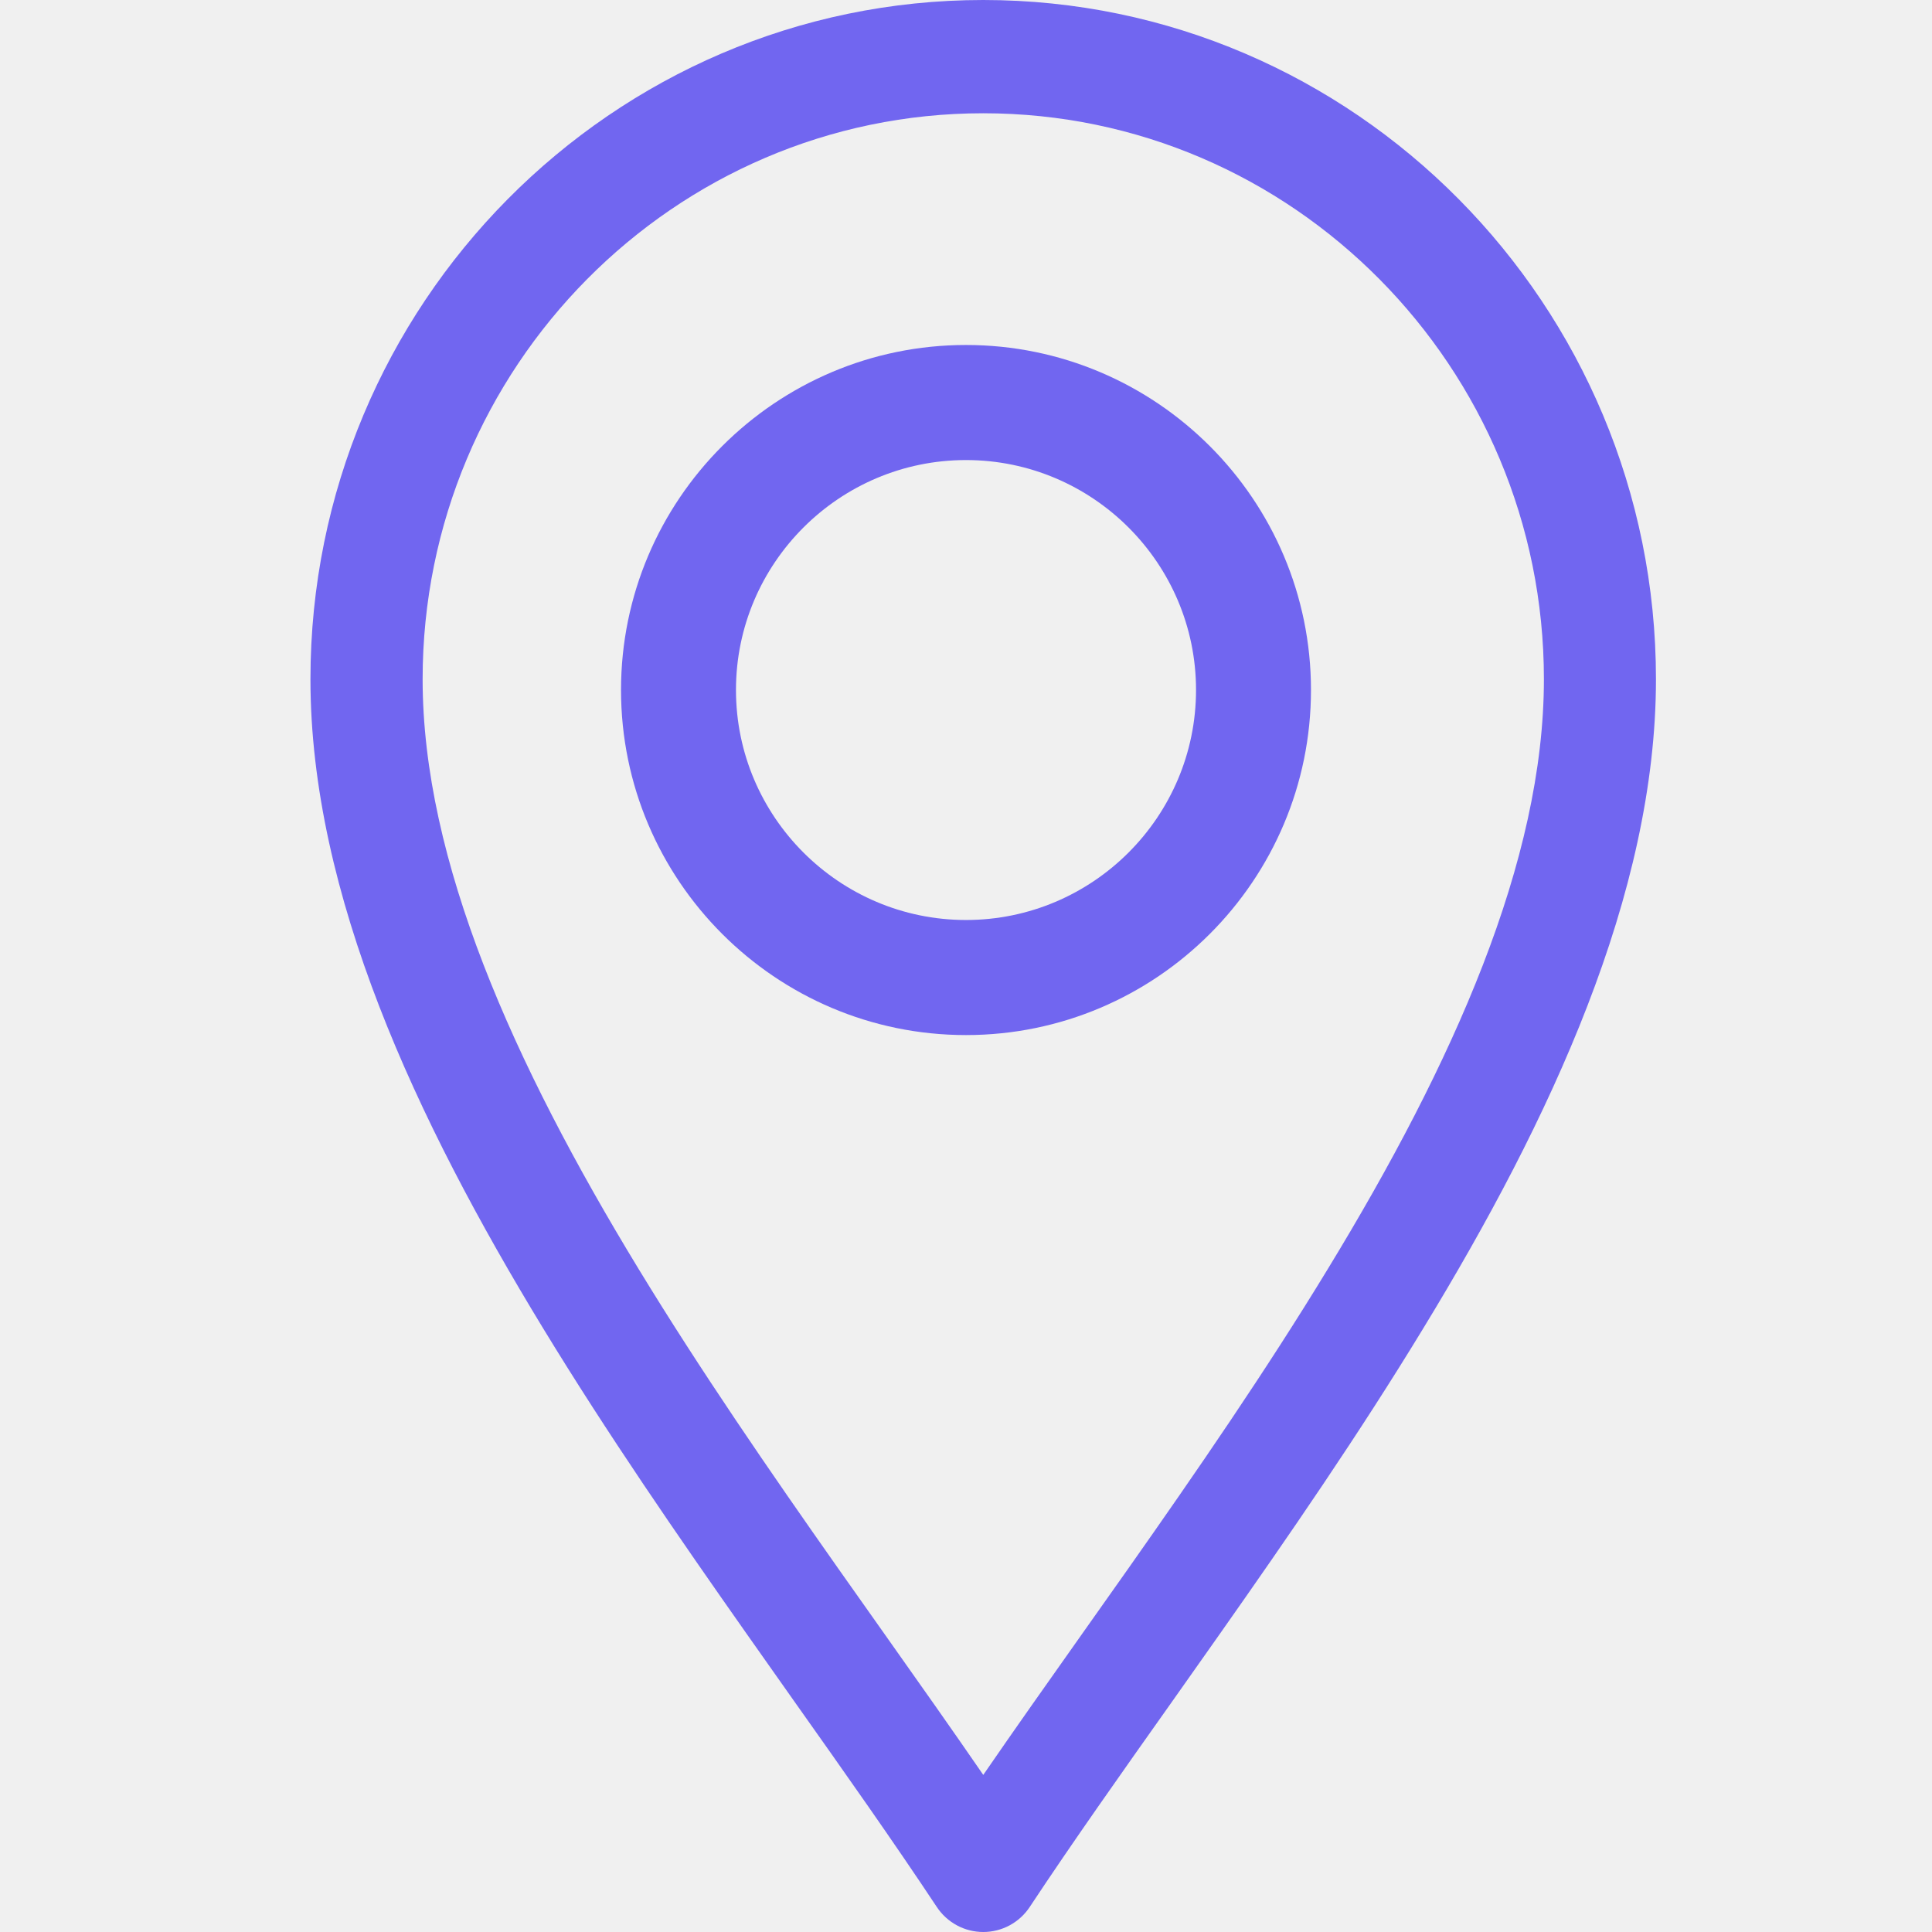
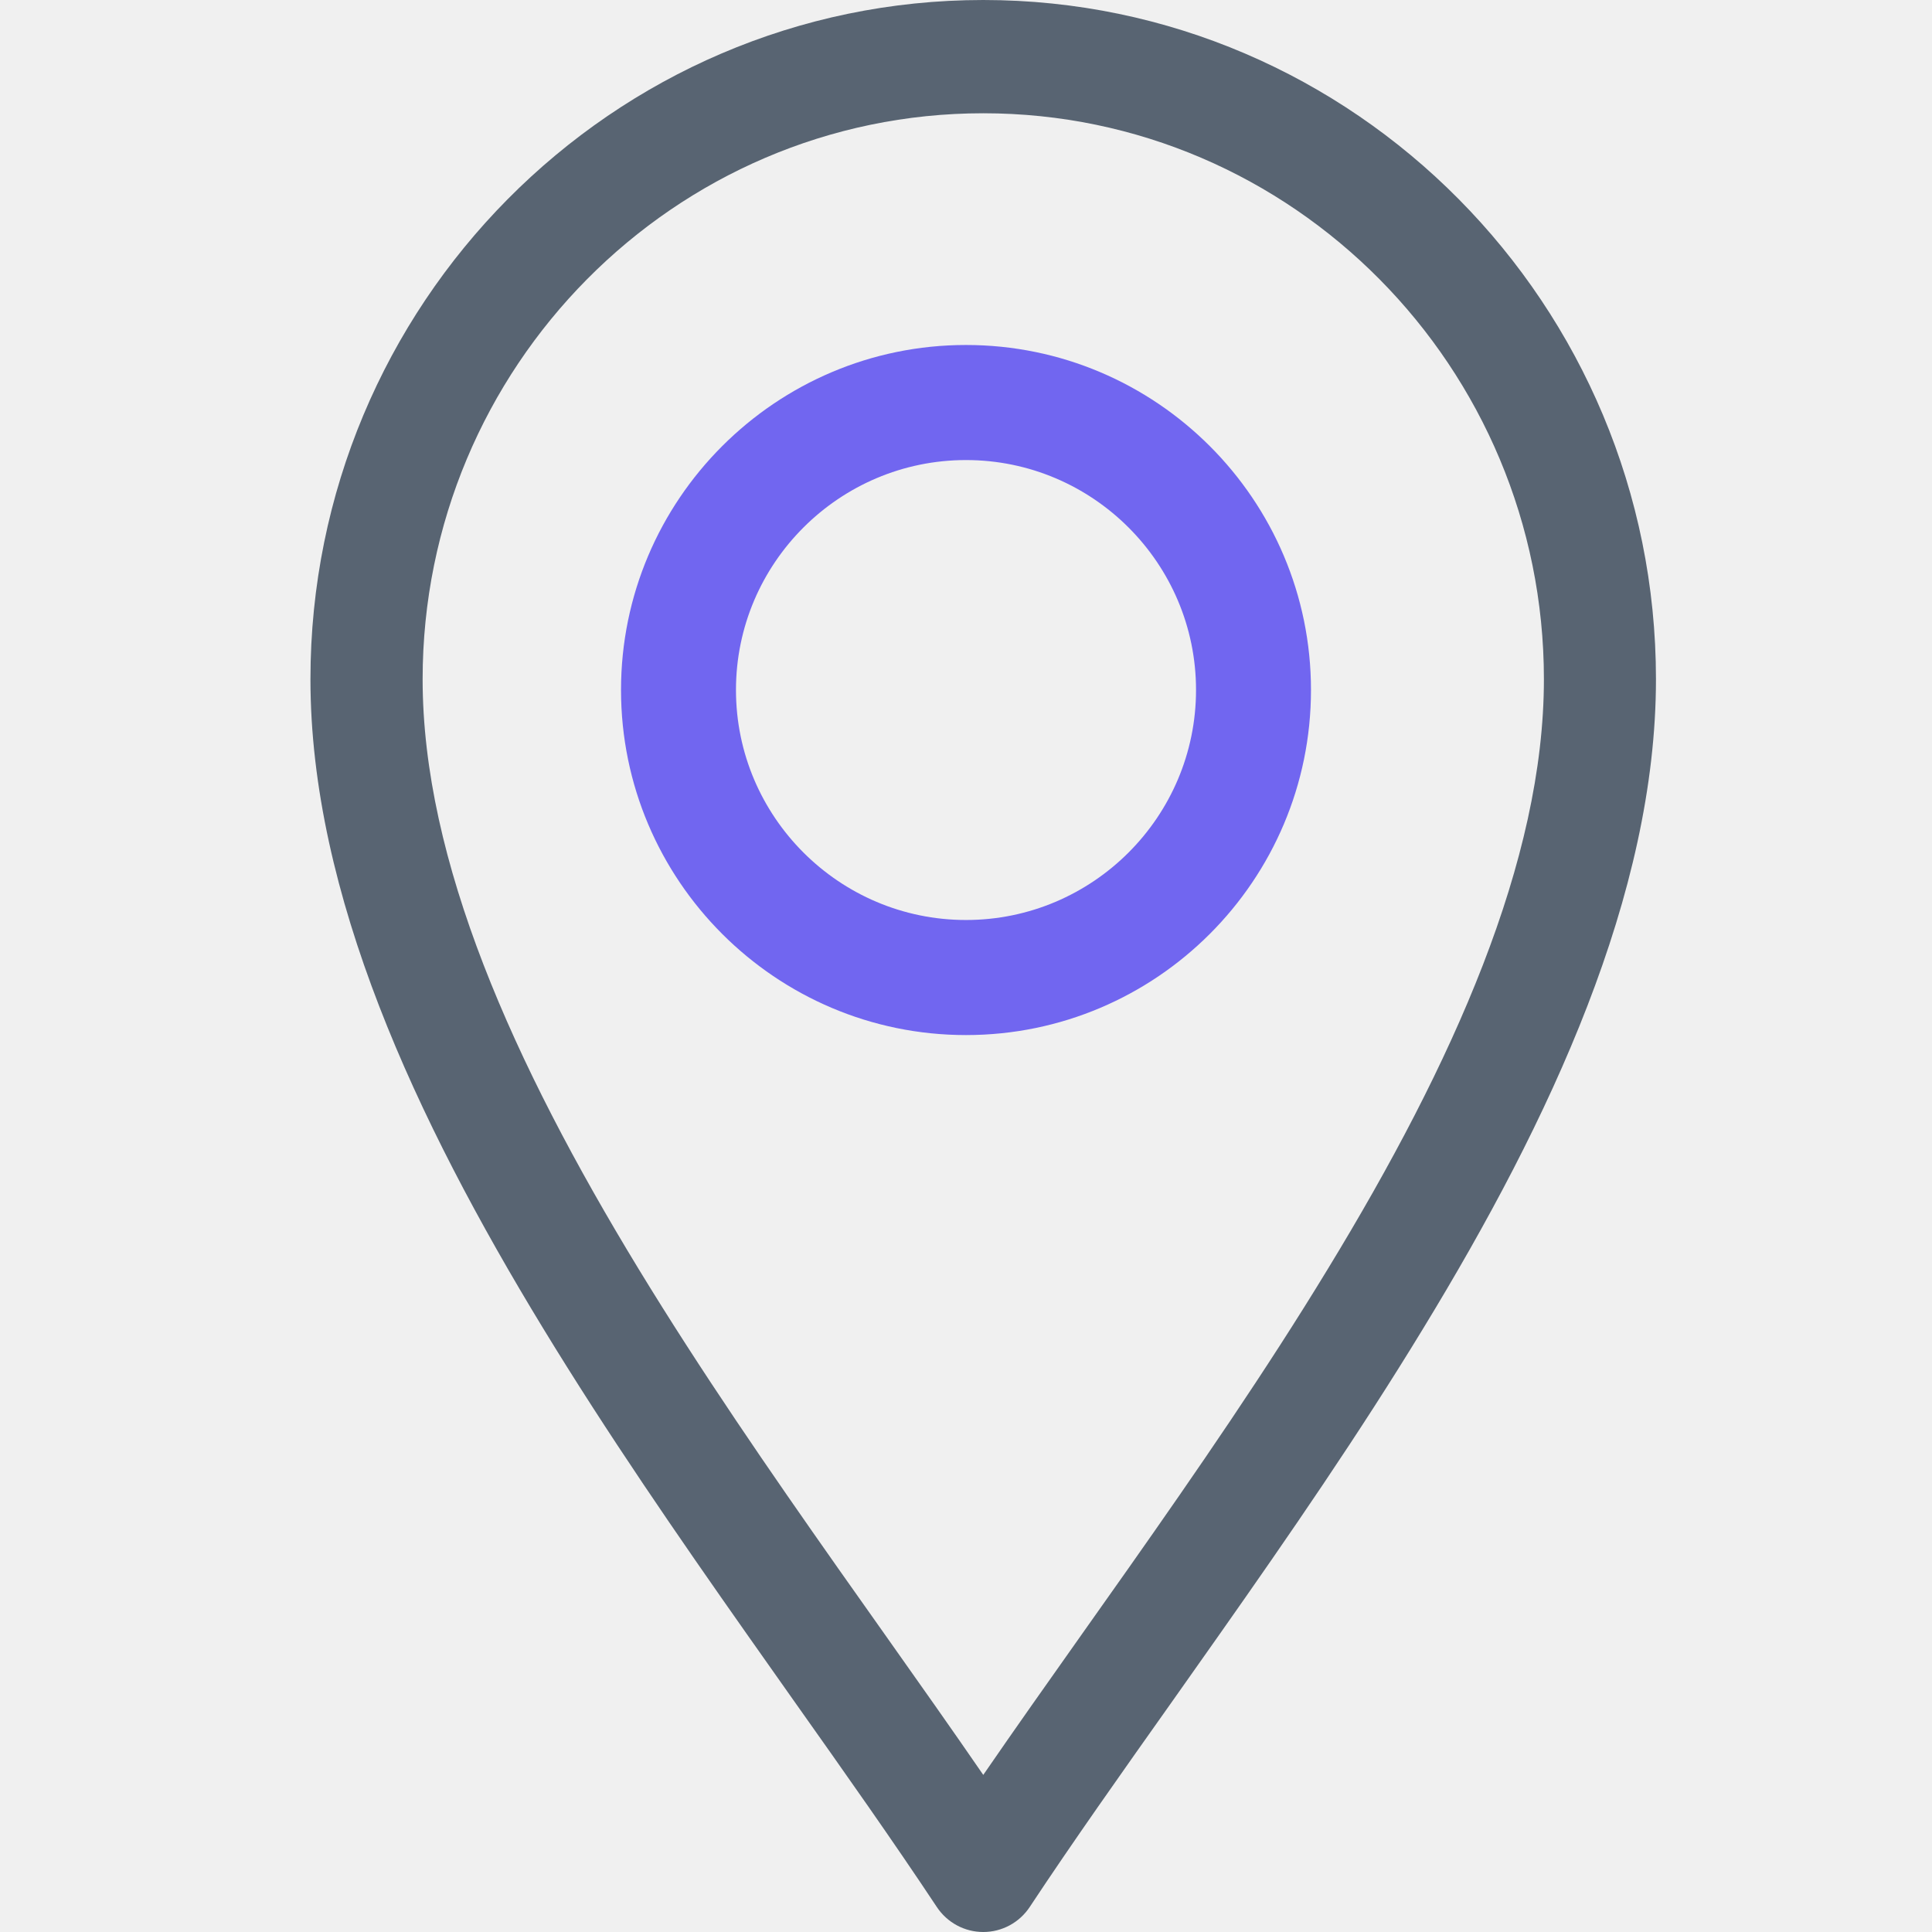
<svg xmlns="http://www.w3.org/2000/svg" width="16" height="16" viewBox="0 0 16 16" fill="none">
  <mask id="mask0_311_631" style="mask-type:luminance" maskUnits="userSpaceOnUse" x="0" y="0" width="16" height="16">
    <path d="M0 -3.17891e-07H16V16H0V-3.17891e-07Z" fill="white" />
  </mask>
  <g mask="url(#mask0_311_631)">
-     <path fill-rule="evenodd" clip-rule="evenodd" d="M8.143 16C8.298 16 8.443 15.922 8.529 15.791C8.882 15.257 9.286 14.686 9.713 14.083C9.841 13.901 9.971 13.717 10.103 13.53C10.67 12.724 11.258 11.871 11.788 10.999C12.84 9.273 13.714 7.404 13.714 5.625C13.714 2.523 11.215 -3.17891e-07 8.143 -3.17891e-07C5.07 -3.17891e-07 2.571 2.523 2.571 5.625C2.571 7.404 3.446 9.273 4.497 10.999C5.028 11.871 5.616 12.724 6.183 13.53C6.315 13.717 6.445 13.901 6.573 14.083C7 14.686 7.403 15.257 7.757 15.791C7.843 15.922 7.988 16 8.143 16ZM5.288 10.508C4.251 8.805 3.5 7.127 3.5 5.625C3.5 3.041 5.583 0.938 8.143 0.938C10.703 0.938 12.786 3.041 12.786 5.625C12.786 7.127 12.035 8.805 10.997 10.508C10.484 11.352 9.911 12.184 9.346 12.987C9.218 13.169 9.09 13.35 8.963 13.529C8.68 13.929 8.403 14.321 8.143 14.699C7.883 14.321 7.606 13.929 7.323 13.529C7.196 13.35 7.068 13.169 6.94 12.987C6.375 12.184 5.802 11.352 5.288 10.508Z" fill="#7166F0" />
+     <path fill-rule="evenodd" clip-rule="evenodd" d="M8.143 16C8.298 16 8.443 15.922 8.529 15.791C8.882 15.257 9.286 14.686 9.713 14.083C9.841 13.901 9.971 13.717 10.103 13.53C10.67 12.724 11.258 11.871 11.788 10.999C12.84 9.273 13.714 7.404 13.714 5.625C13.714 2.523 11.215 -3.17891e-07 8.143 -3.17891e-07C5.07 -3.17891e-07 2.571 2.523 2.571 5.625C2.571 7.404 3.446 9.273 4.497 10.999C5.028 11.871 5.616 12.724 6.183 13.53C6.315 13.717 6.445 13.901 6.573 14.083C7 14.686 7.403 15.257 7.757 15.791C7.843 15.922 7.988 16 8.143 16ZM5.288 10.508C4.251 8.805 3.5 7.127 3.5 5.625C3.5 3.041 5.583 0.938 8.143 0.938C10.703 0.938 12.786 3.041 12.786 5.625C12.786 7.127 12.035 8.805 10.997 10.508C10.484 11.352 9.911 12.184 9.346 12.987C9.218 13.169 9.09 13.35 8.963 13.529C8.68 13.929 8.403 14.321 8.143 14.699C7.883 14.321 7.606 13.929 7.323 13.529C7.196 13.35 7.068 13.169 6.94 12.987C6.375 12.184 5.802 11.352 5.288 10.508Z" fill="#586472" />
    <path fill-rule="evenodd" clip-rule="evenodd" d="M5.143 5.714C5.143 7.29 6.424 8.572 8 8.572C9.576 8.572 10.857 7.29 10.857 5.714C10.857 4.139 9.576 2.857 8 2.857C6.424 2.857 5.143 4.139 5.143 5.714ZM8 7.619C6.95 7.619 6.095 6.764 6.095 5.714C6.095 4.665 6.95 3.81 8 3.81C9.05 3.81 9.905 4.665 9.905 5.714C9.905 6.764 9.05 7.619 8 7.619Z" fill="#7166F0" />
  </g>
</svg>
